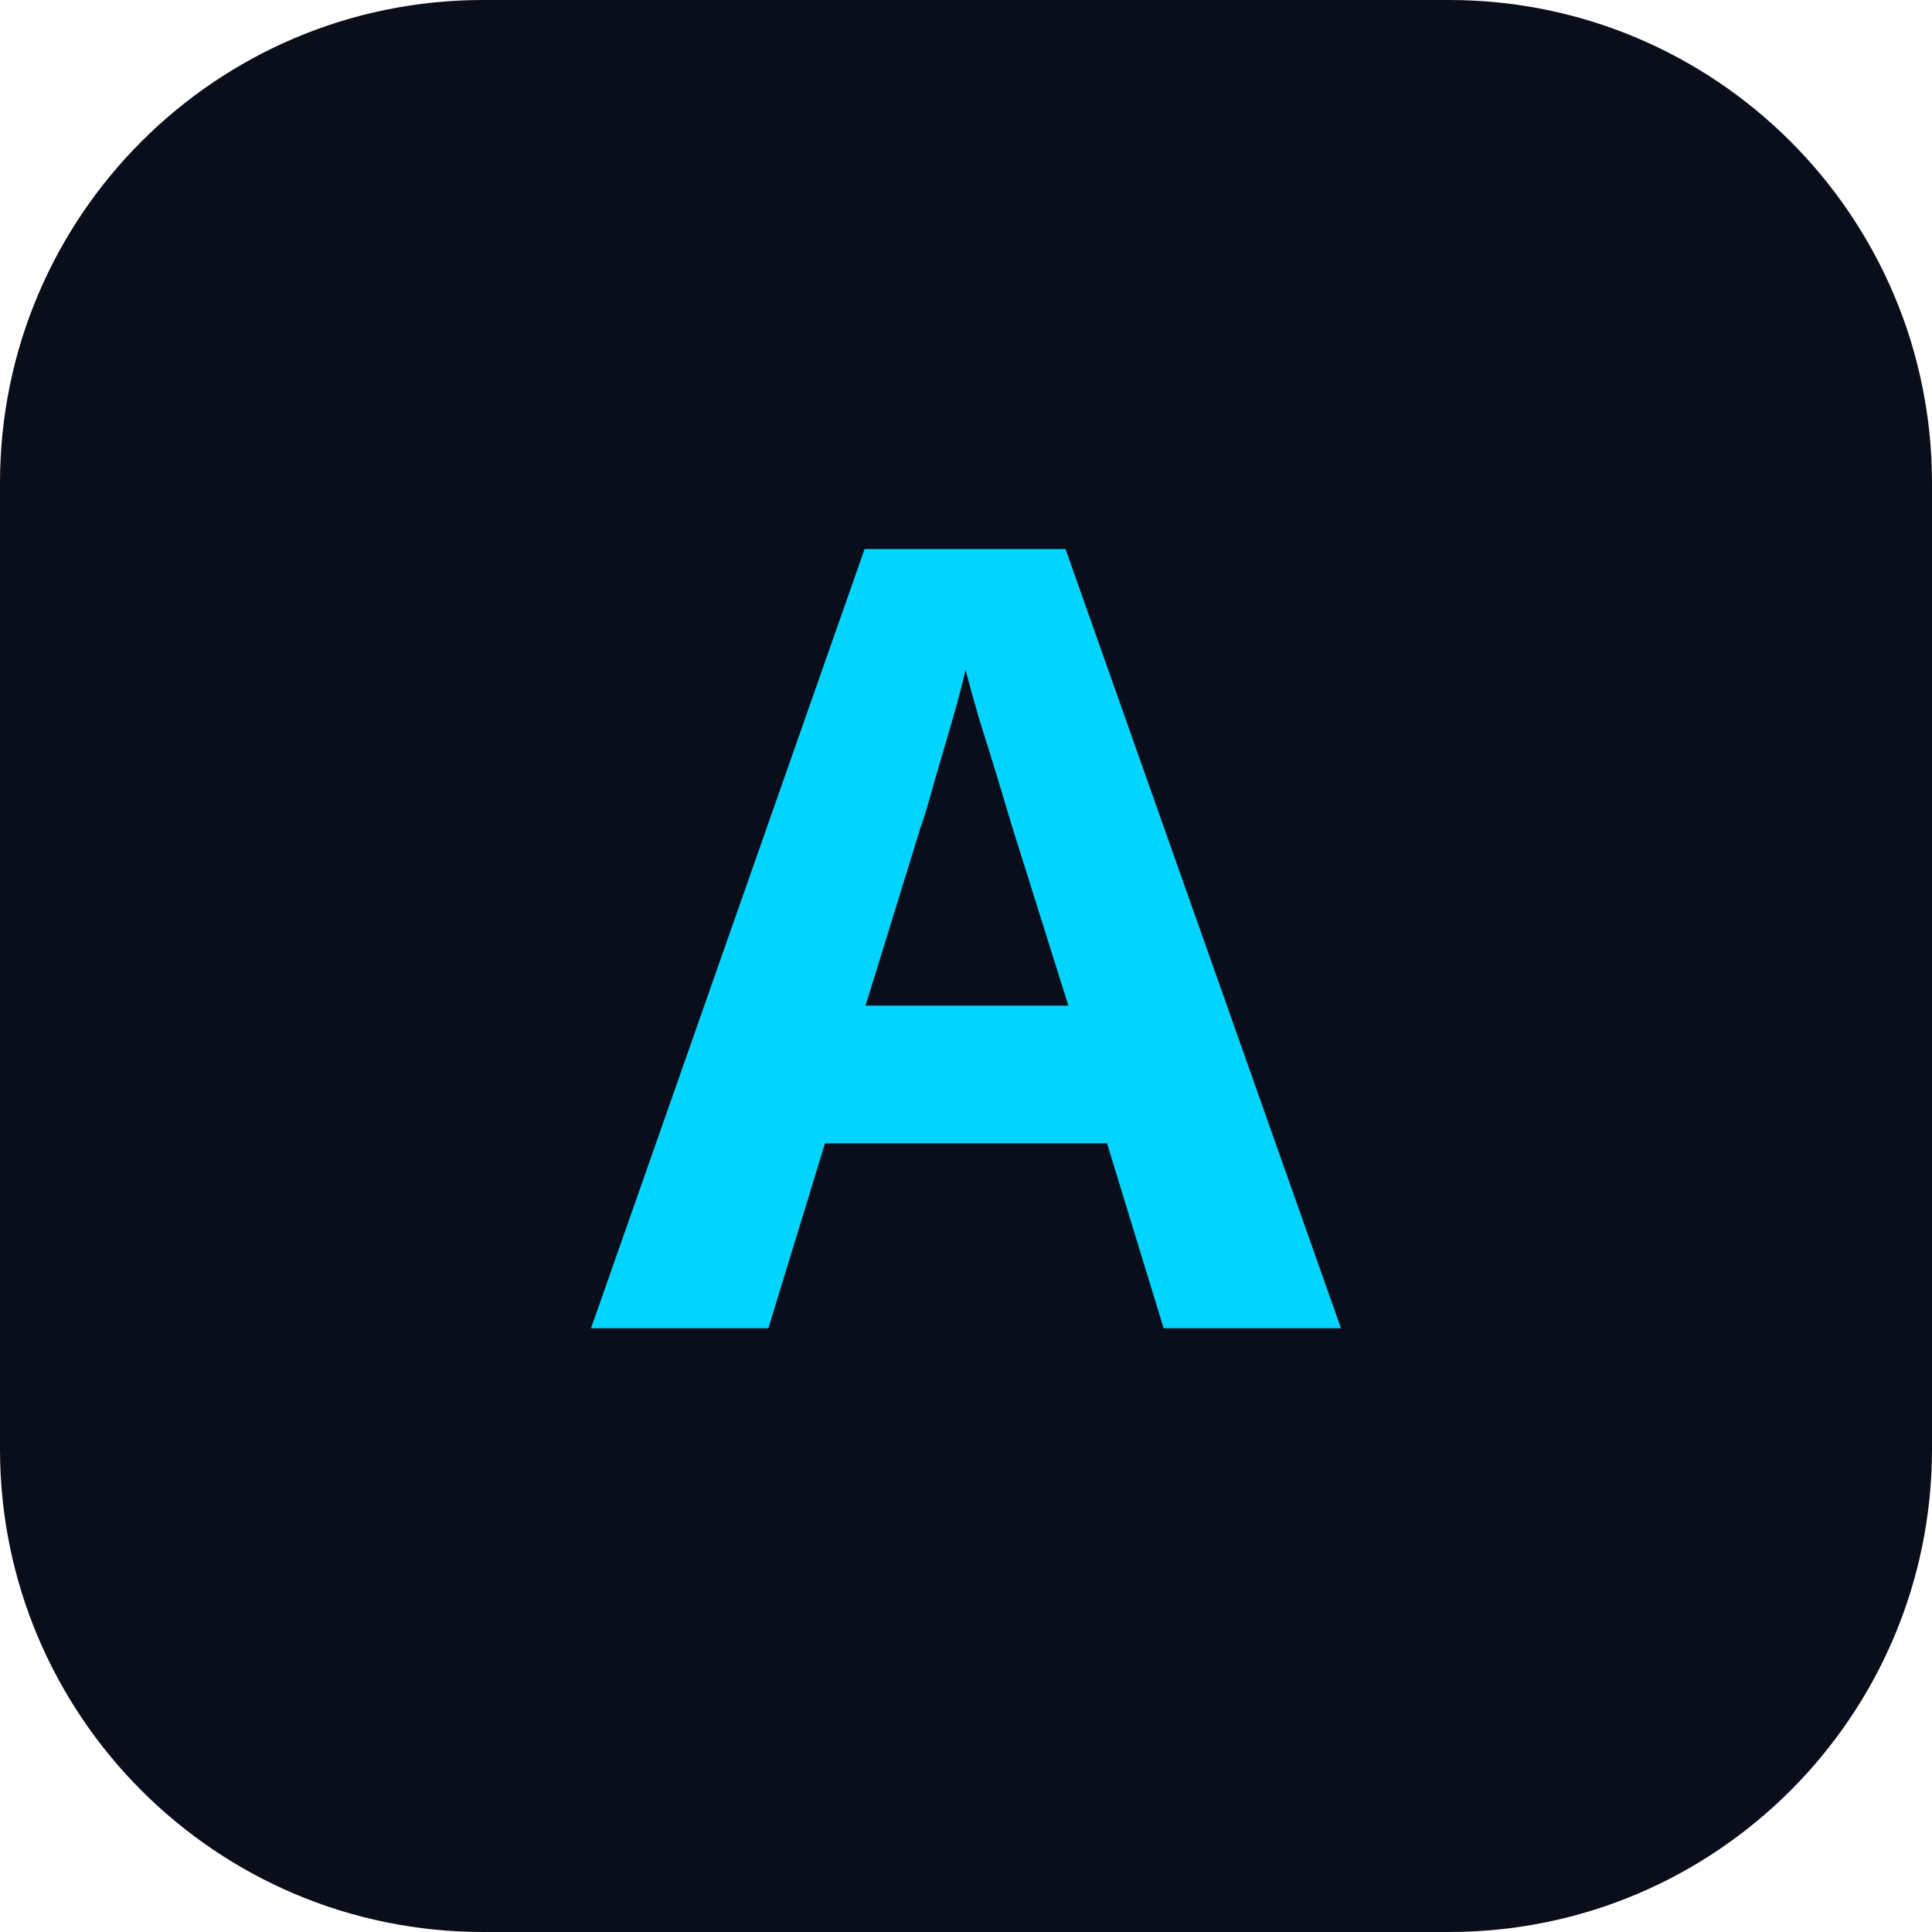
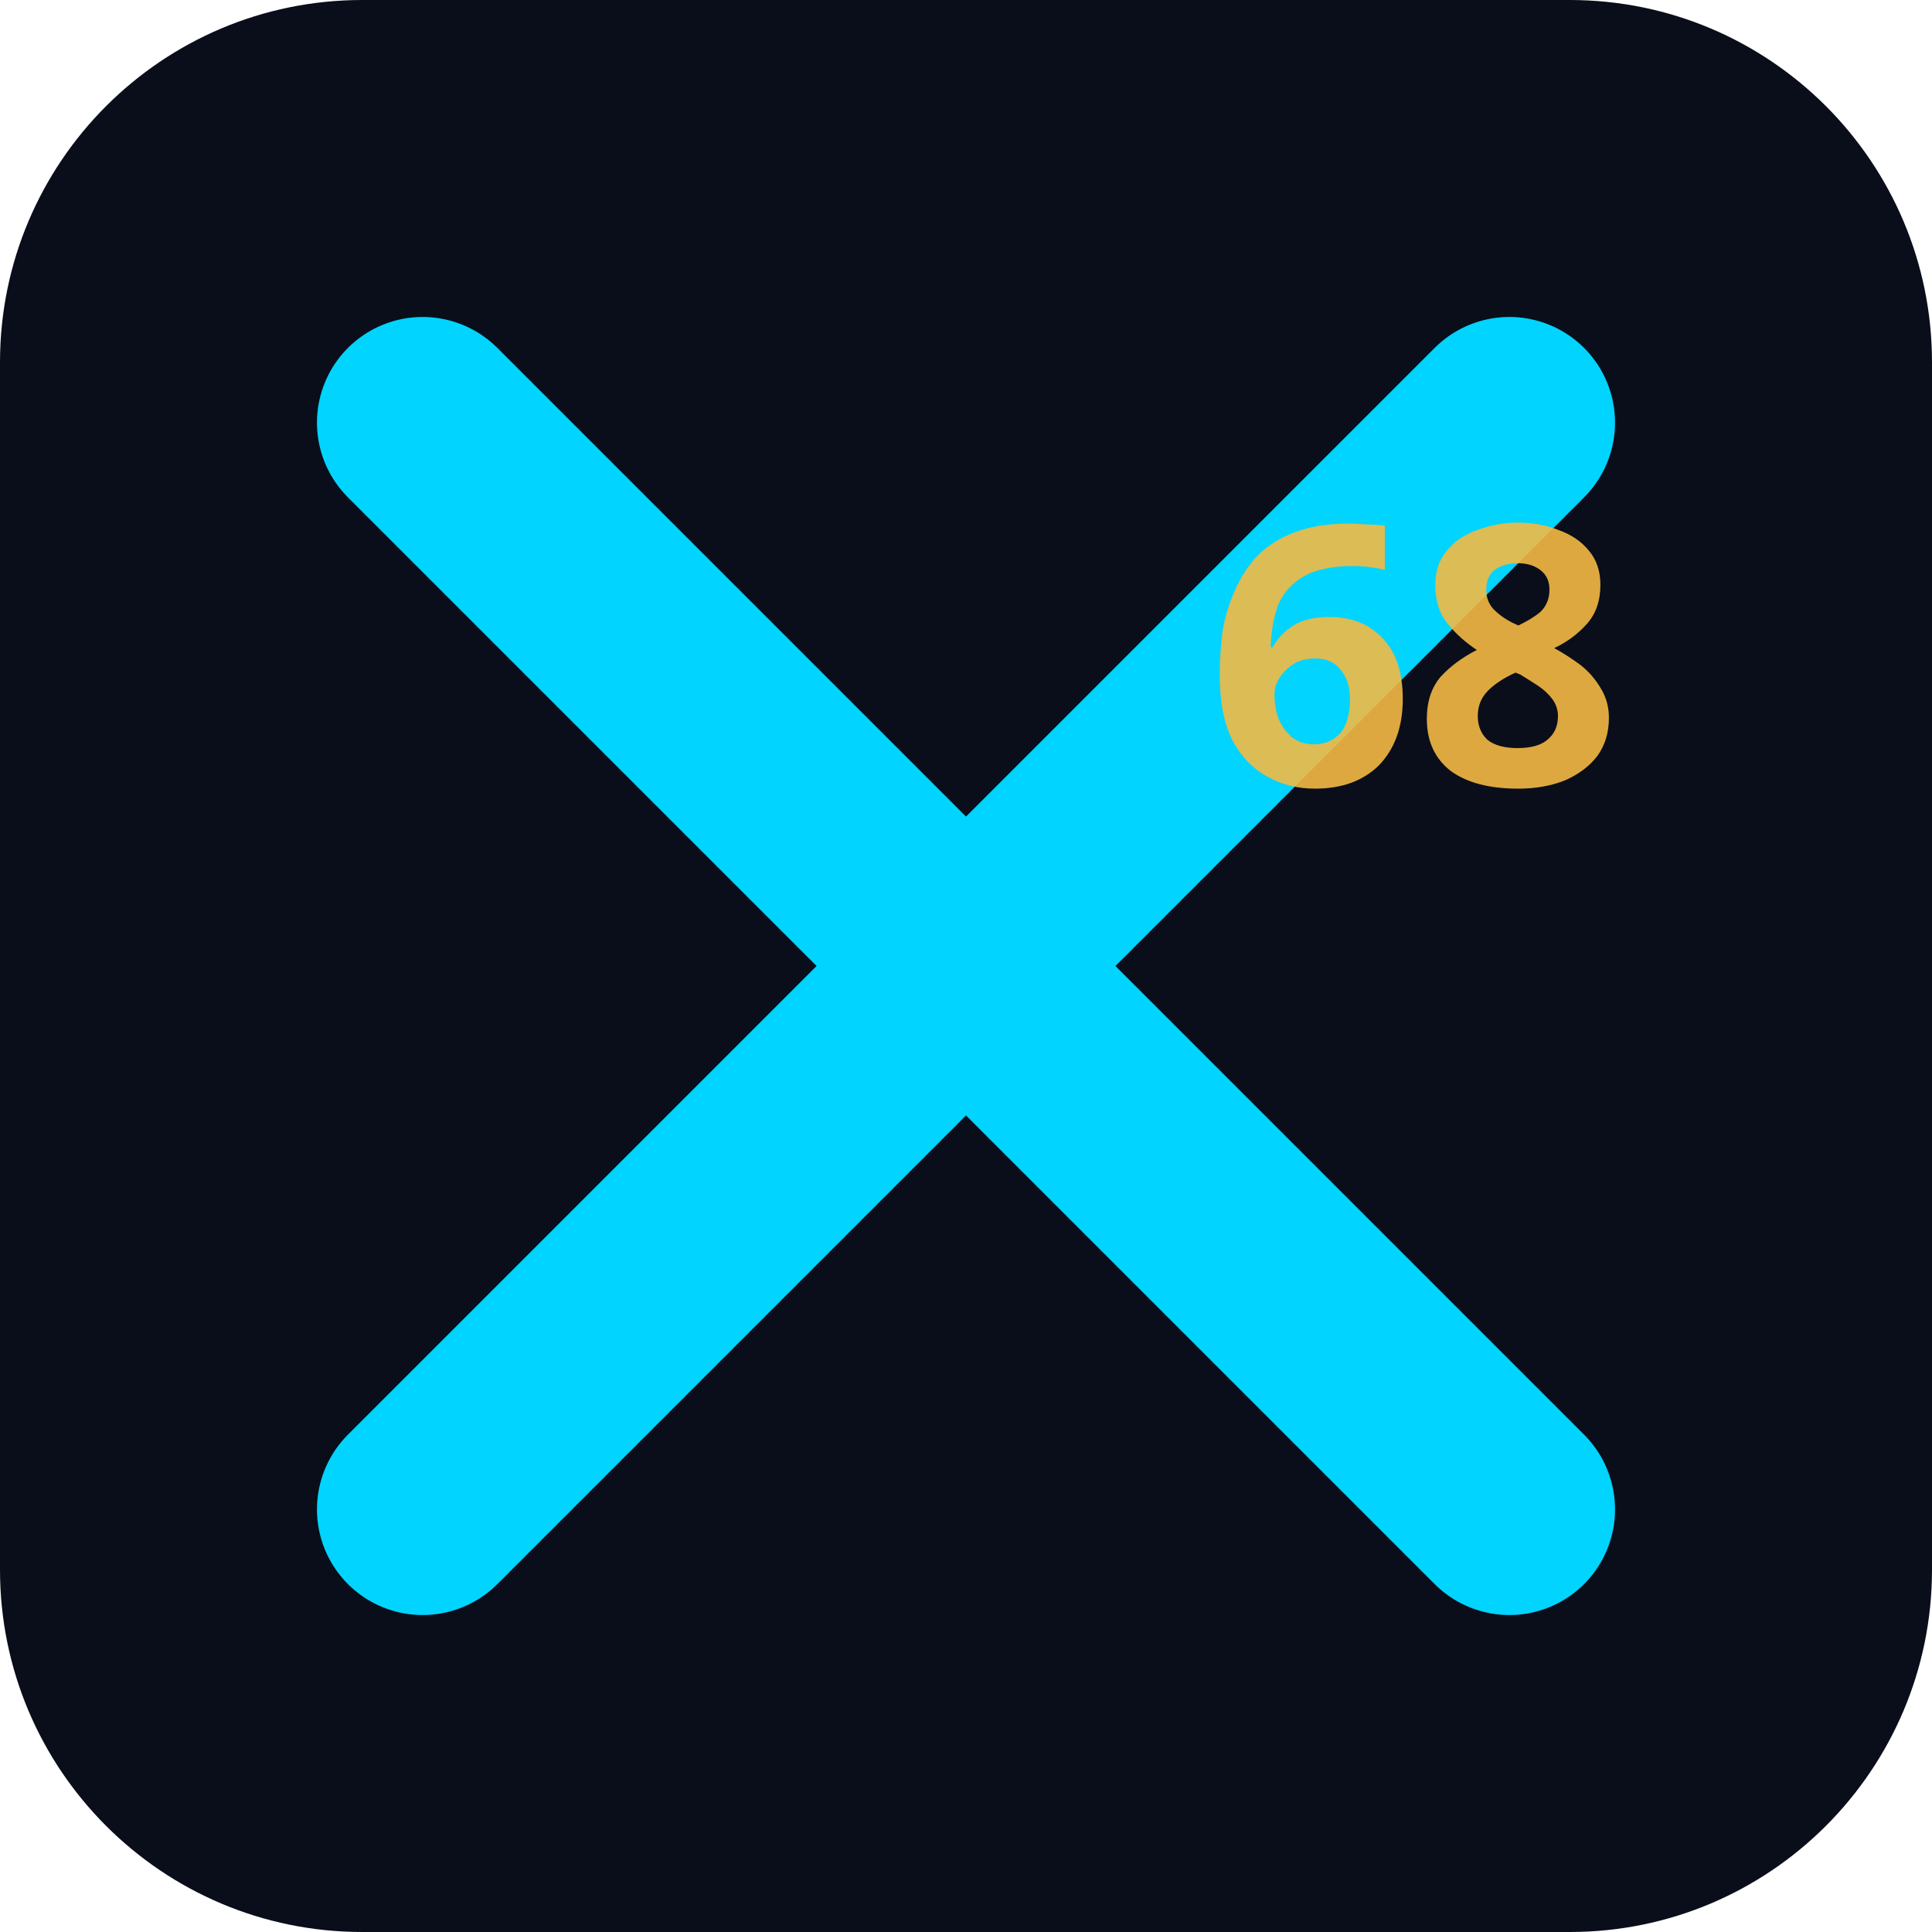
<svg xmlns="http://www.w3.org/2000/svg" viewBox="0 0 32 32">
-   <rect width="32" height="32" rx="8" fill="#0A0E1A" />
-   <text x="16" y="22" text-anchor="middle" font-family="system-ui,sans-serif" font-weight="bold" font-size="18" fill="#00D4FF">A</text>
+   <rect width="32" height="32" rx="6" fill="#0A0E1A" />
+   <line x1="7" y1="7" x2="25" y2="25" stroke="#00D4FF" stroke-width="3.5" stroke-linecap="round" />
+   <line x1="25" y1="7" x2="7" y2="25" stroke="#00D4FF" stroke-width="3.5" stroke-linecap="round" />
+   <text x="20" y="13" font-family="system-ui,sans-serif" font-weight="bold" font-size="6" fill="#F4B942" opacity="0.9">68</text>
</svg>
